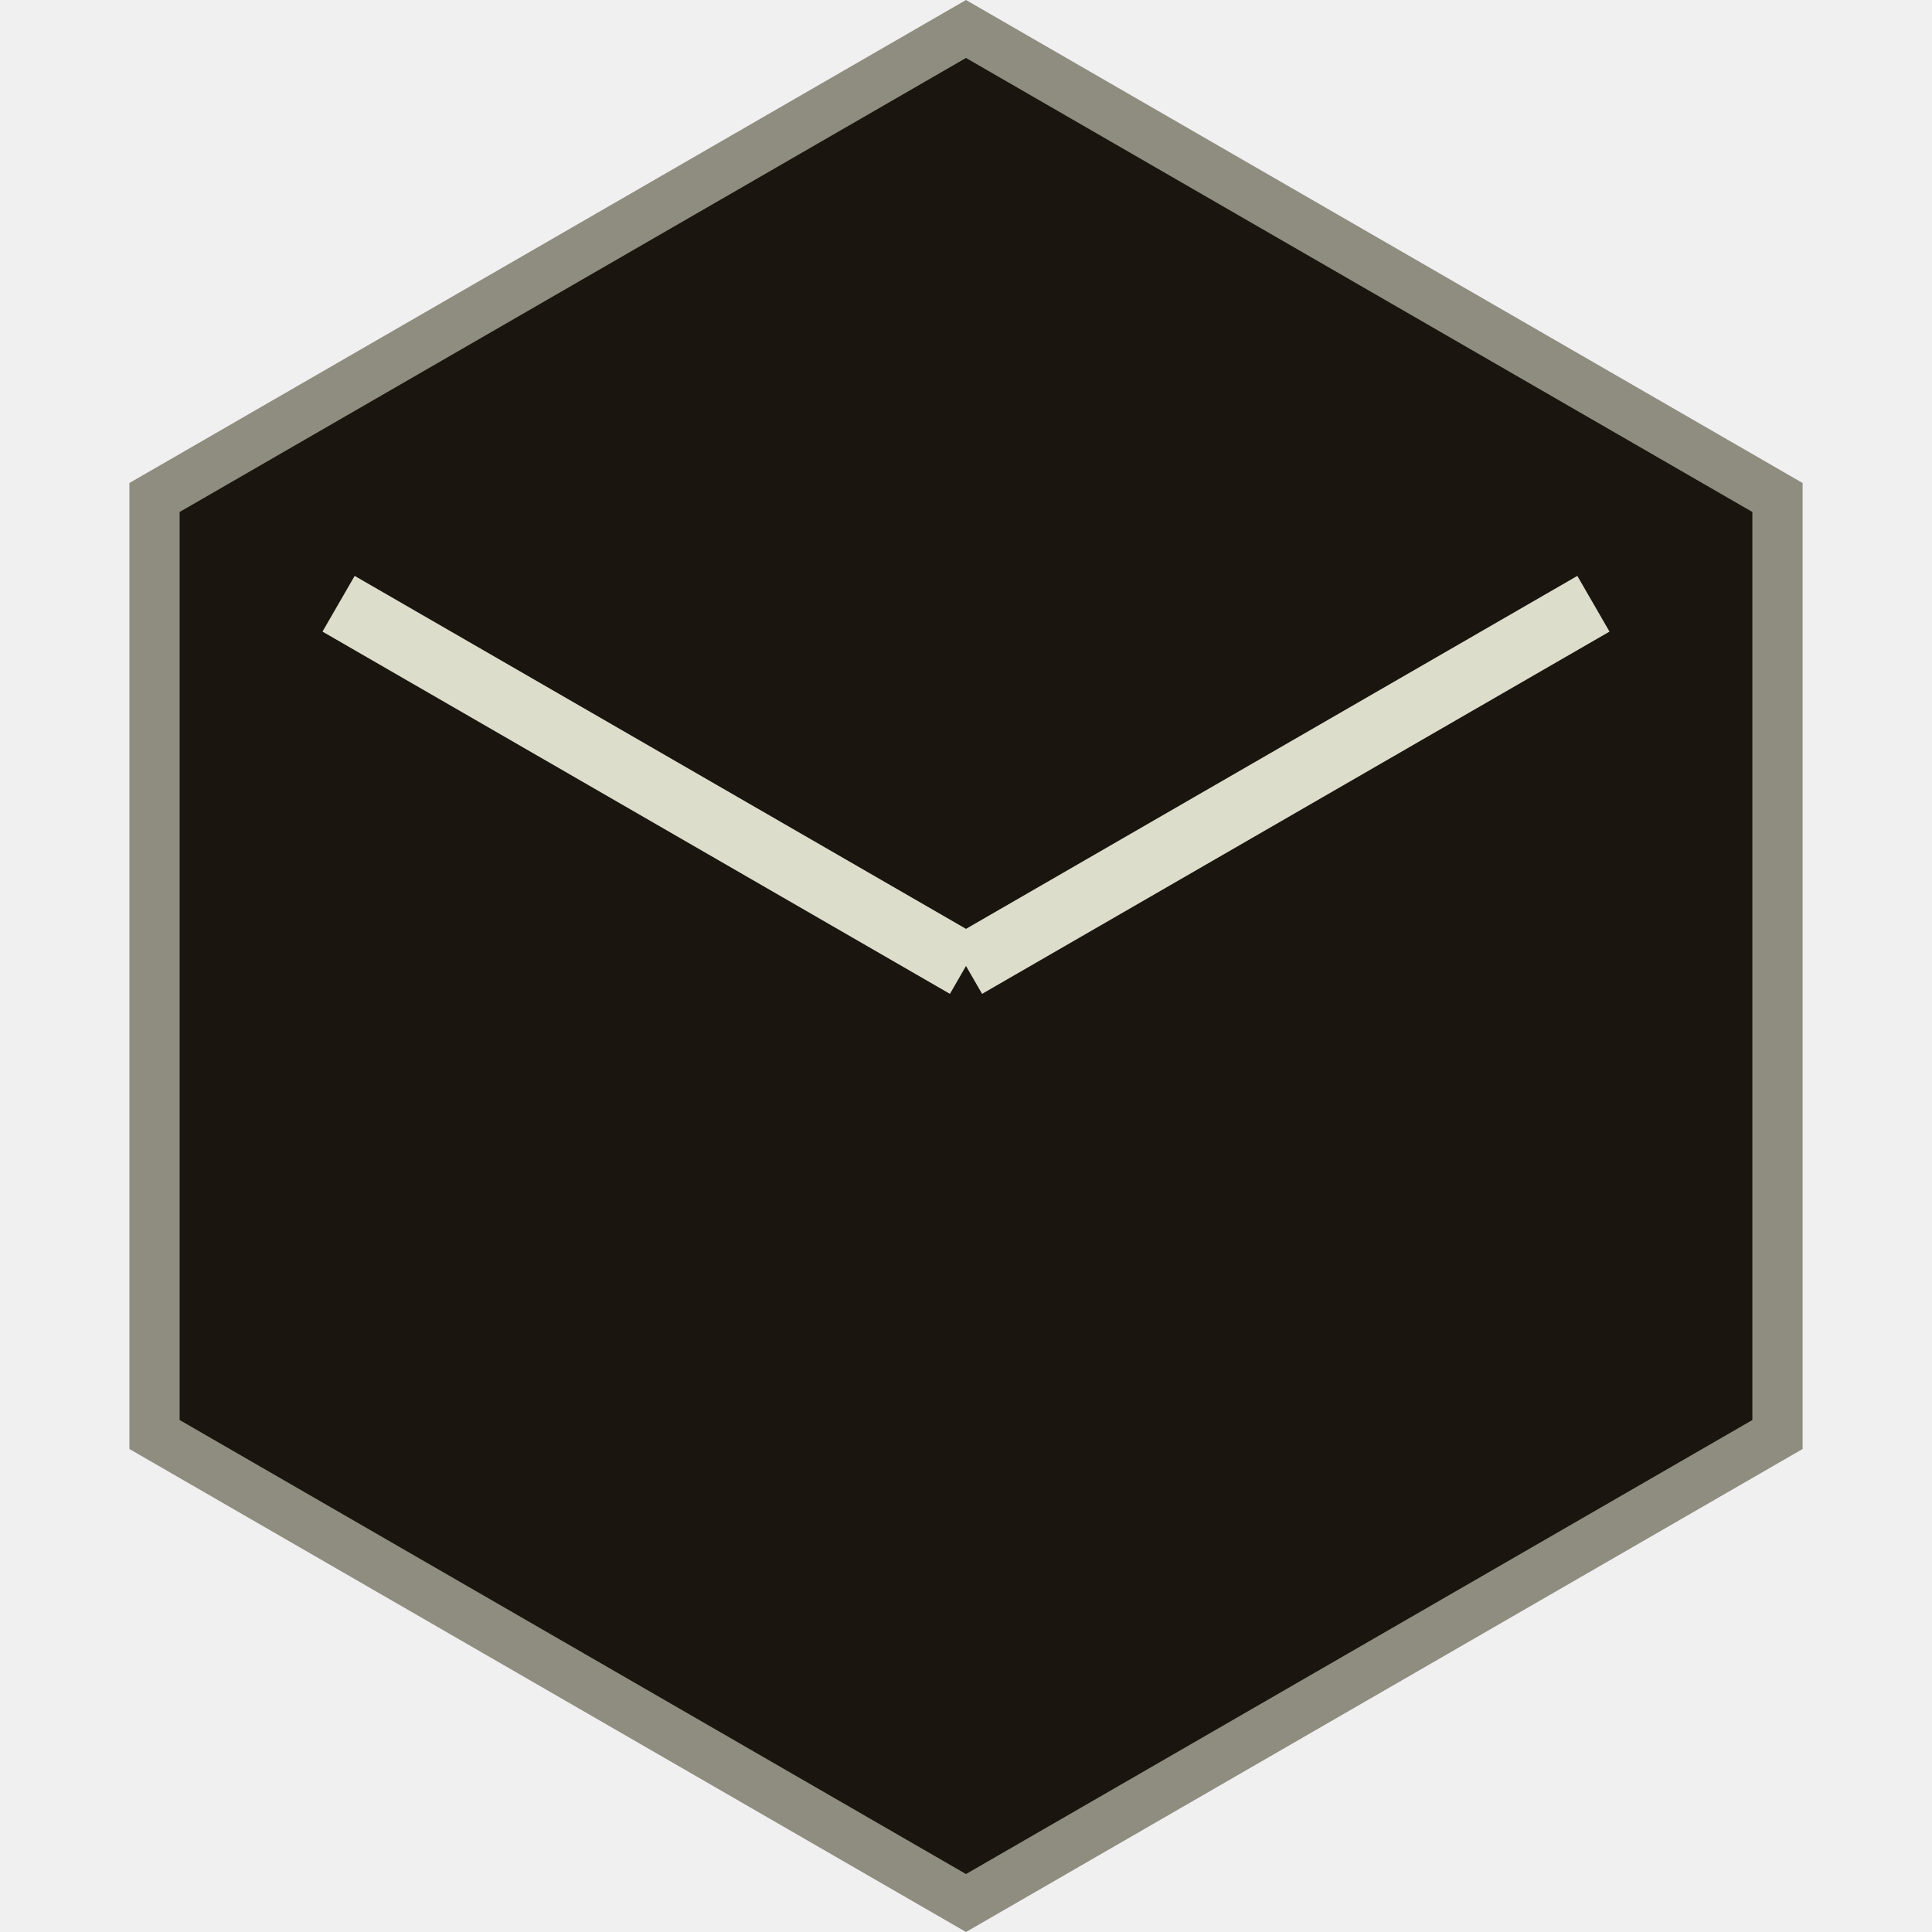
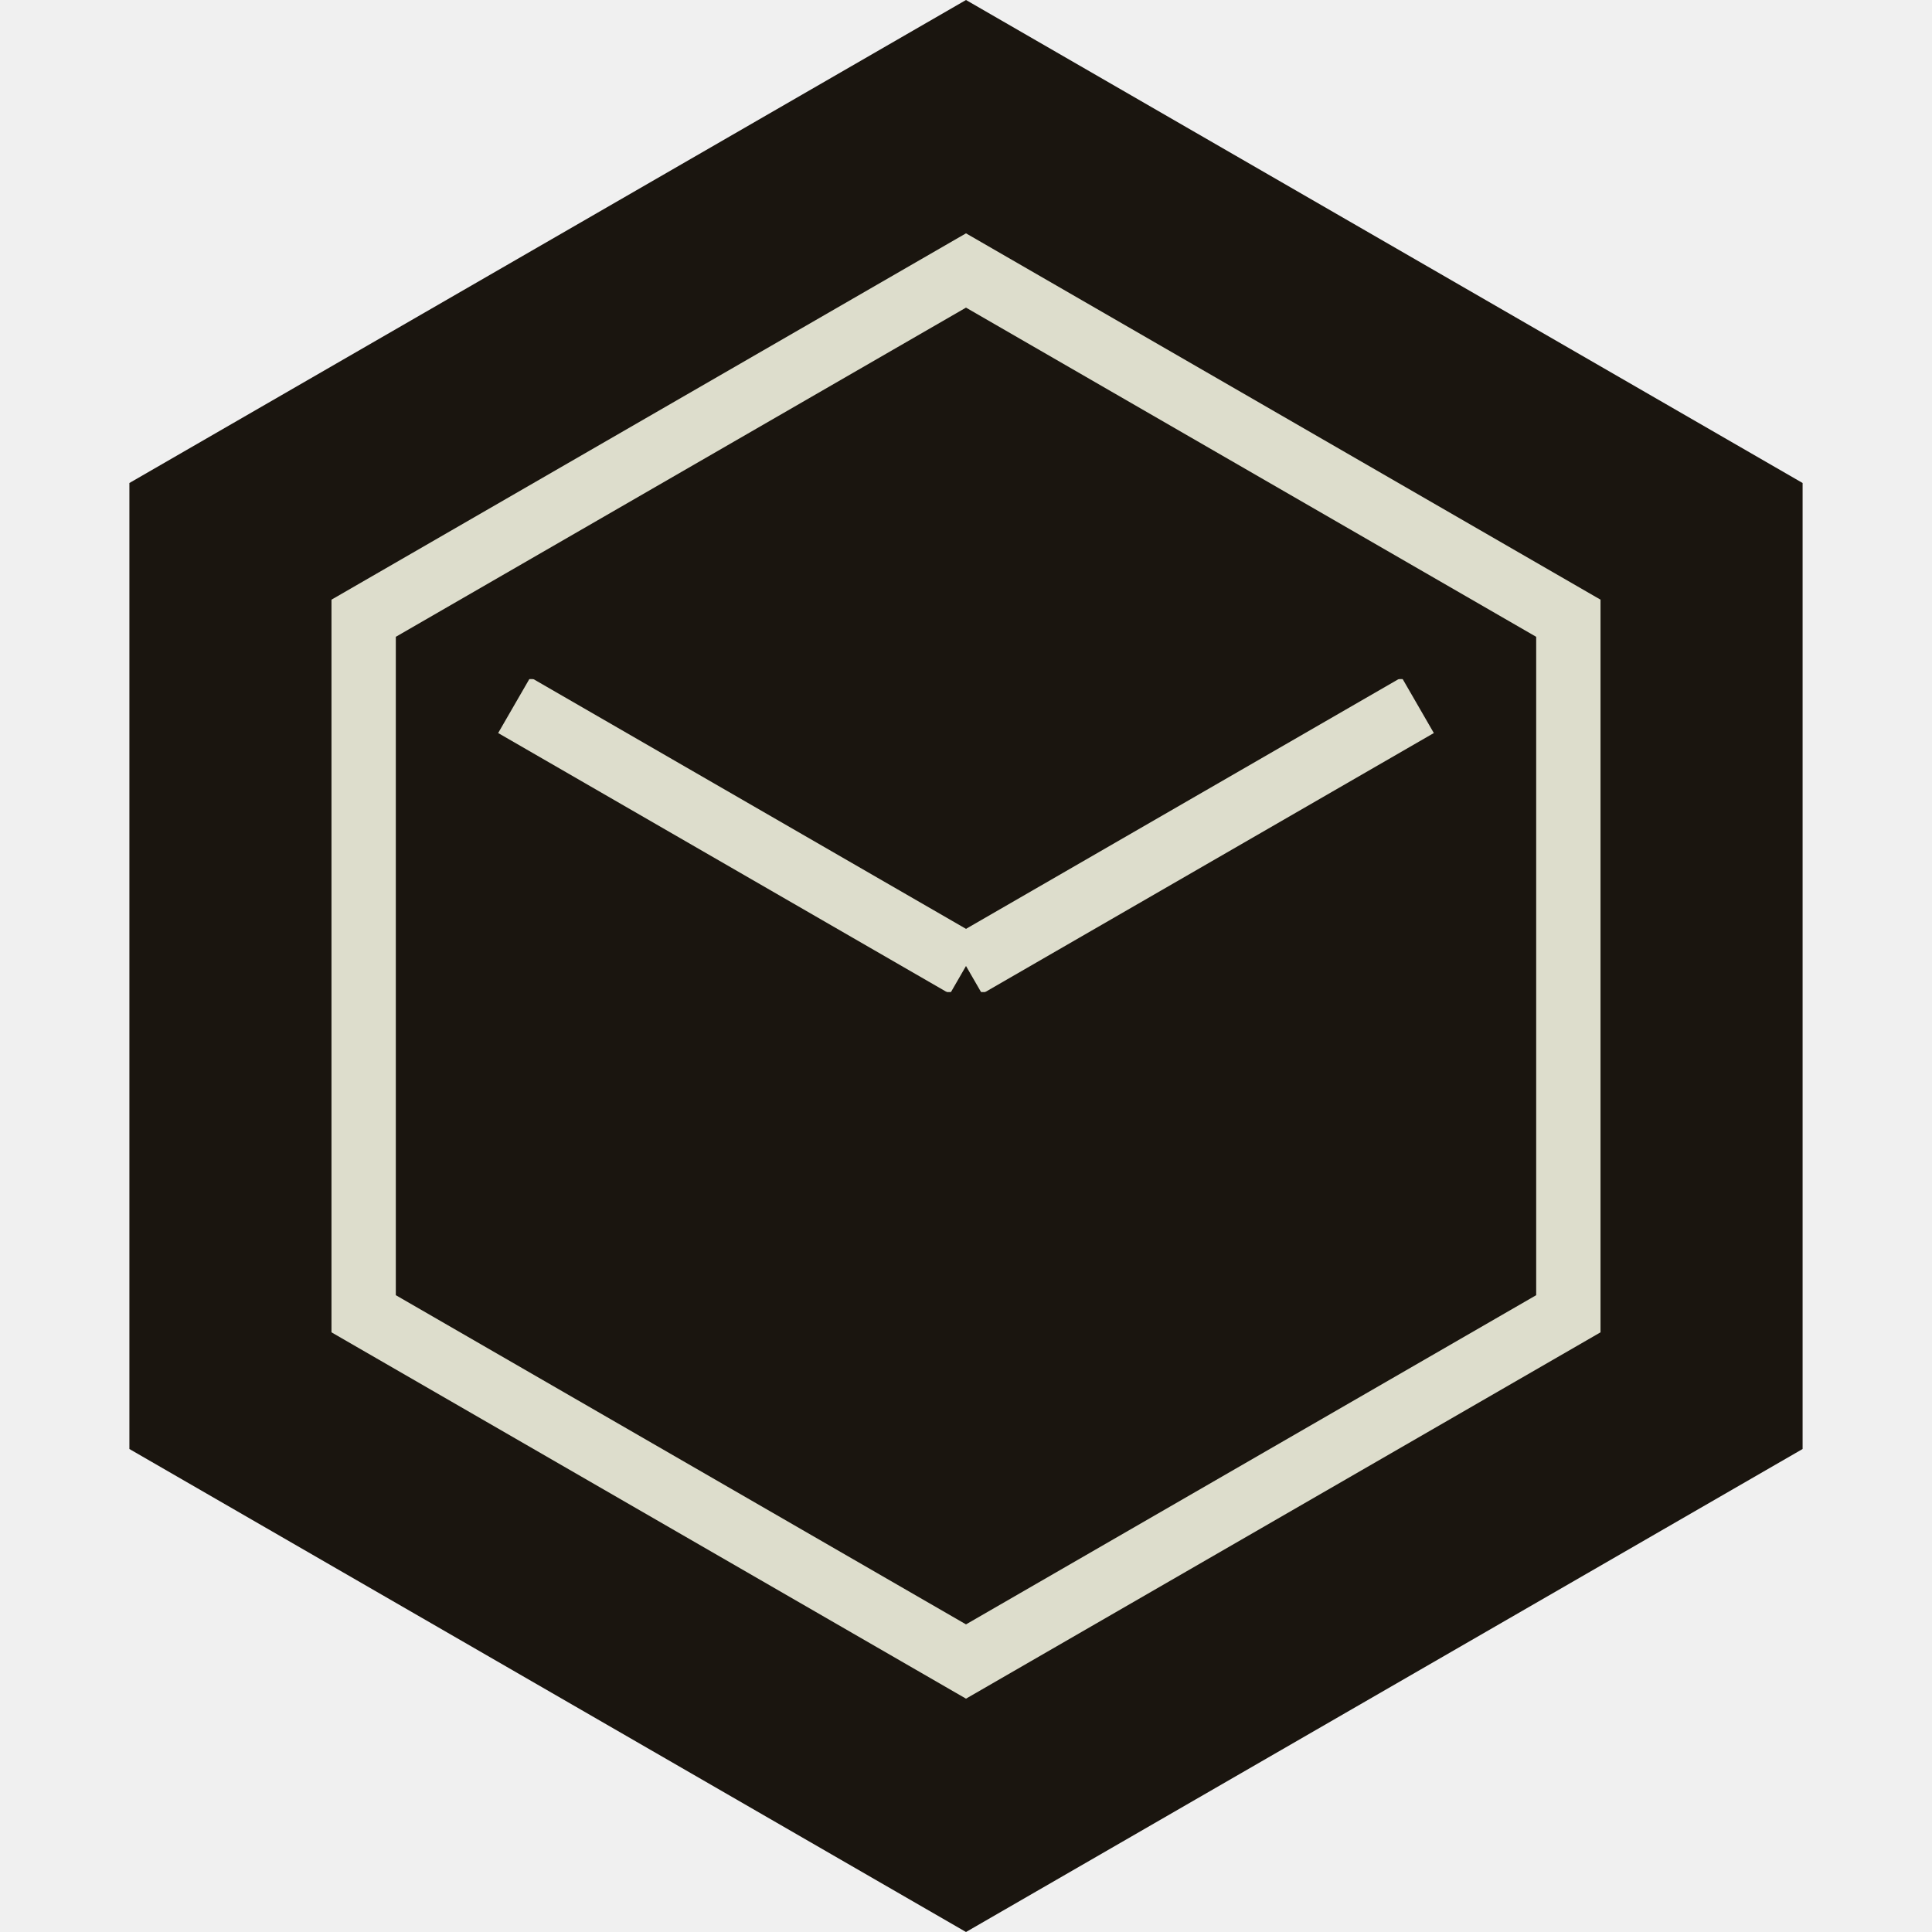
<svg height="40" width="40">
-   <path d="M 37.321 30.0 L 20.0 40.0 L 2.679 30 L 2.679 10 L 20 0.0 L 37.321 10 Z" fill="#8f8d80" />
-   <path d="M 36.281 29.4 L 20.0 38.8 L 3.719 29.4 L 3.719 10.6 L 20 1.2 L 36.281 10.6 Z" fill="#1a150f" />
+   <path d="M 37.321 30.0 L 20.0 40.0 L 2.679 30 L 2.679 10 L 20 0.0 L 37.321 10 Z" fill="#1a150f" />
  <mask id="bodymask" mask-type="luminance">
    <path d="M 37.321 30.0 L 20.0 40.0 L 2.679 30 L 2.679 10 L 20 0.0 L 37.321 10 Z" fill="white" />
  </mask>
-   <path d="M 20.0 20.0 L 32.99 12.5 " stroke="#ddddcc" stroke-width="1.332" fill="none" mask="url(#bodymask)" />
-   <path d="M 20.0 20.0 L 20.0 35.0 " stroke="#ddddcc" stroke-width="1.332" fill="none" mask="url(#bodymask)" />
-   <path d="M 20.0 20.0 L 7.01 12.5 " stroke="#ddddcc" stroke-width="1.332" fill="none" mask="url(#bodymask)" />
+   <path d="M 32.471 27.2 L 20.0 34.4 L 7.529 27.2 L 7.529 12.8 L 20 5.6 L 32.471 12.8 Z" stroke="#ddddcc" stroke-width="1.332" fill="none" mask="url(#bodymask)" />
+   <path d="M 20.0 20.0 L 29.353 14.6 " stroke="#ddddcc" stroke-width="1.332" fill="none" mask="url(#bodymask)" />
+   <path d="M 20.0 20.0 L 20.0 30.8 " stroke="#ddddcc" stroke-width="1.332" fill="none" mask="url(#bodymask)" />
+   <path d="M 20.0 20.0 L 10.647 14.6 " stroke="#ddddcc" stroke-width="1.332" fill="none" mask="url(#bodymask)" />
</svg>
